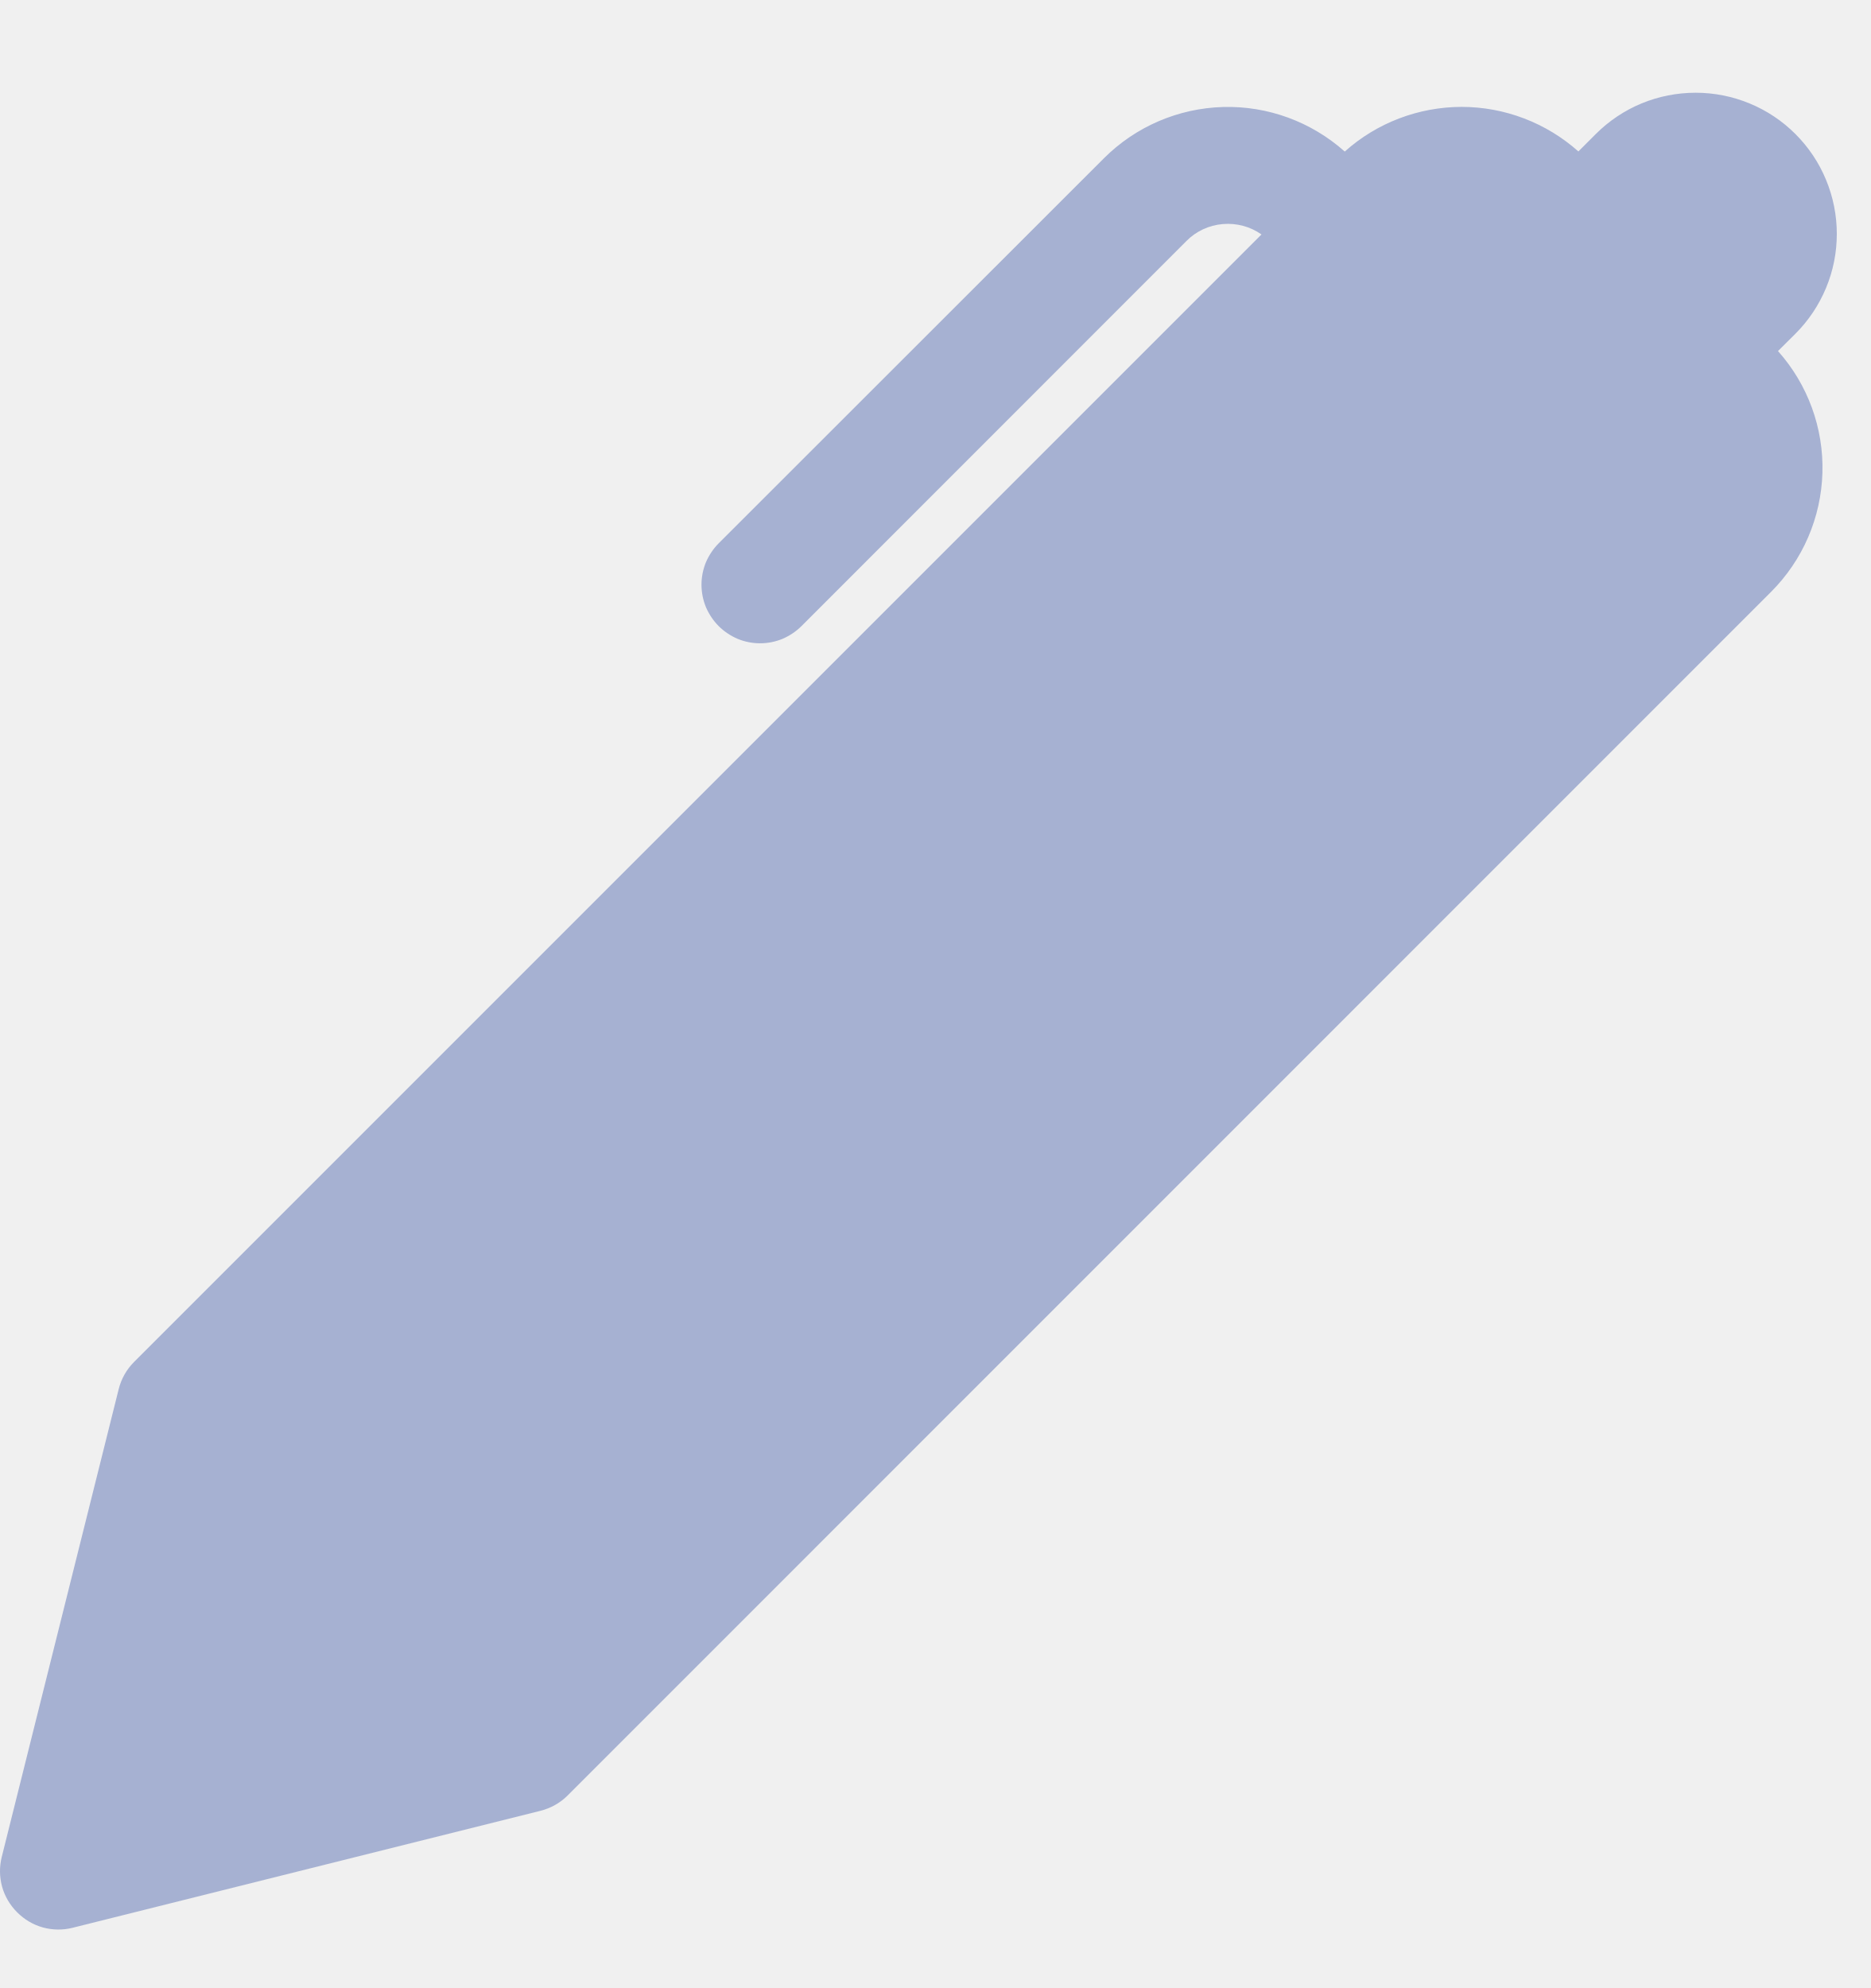
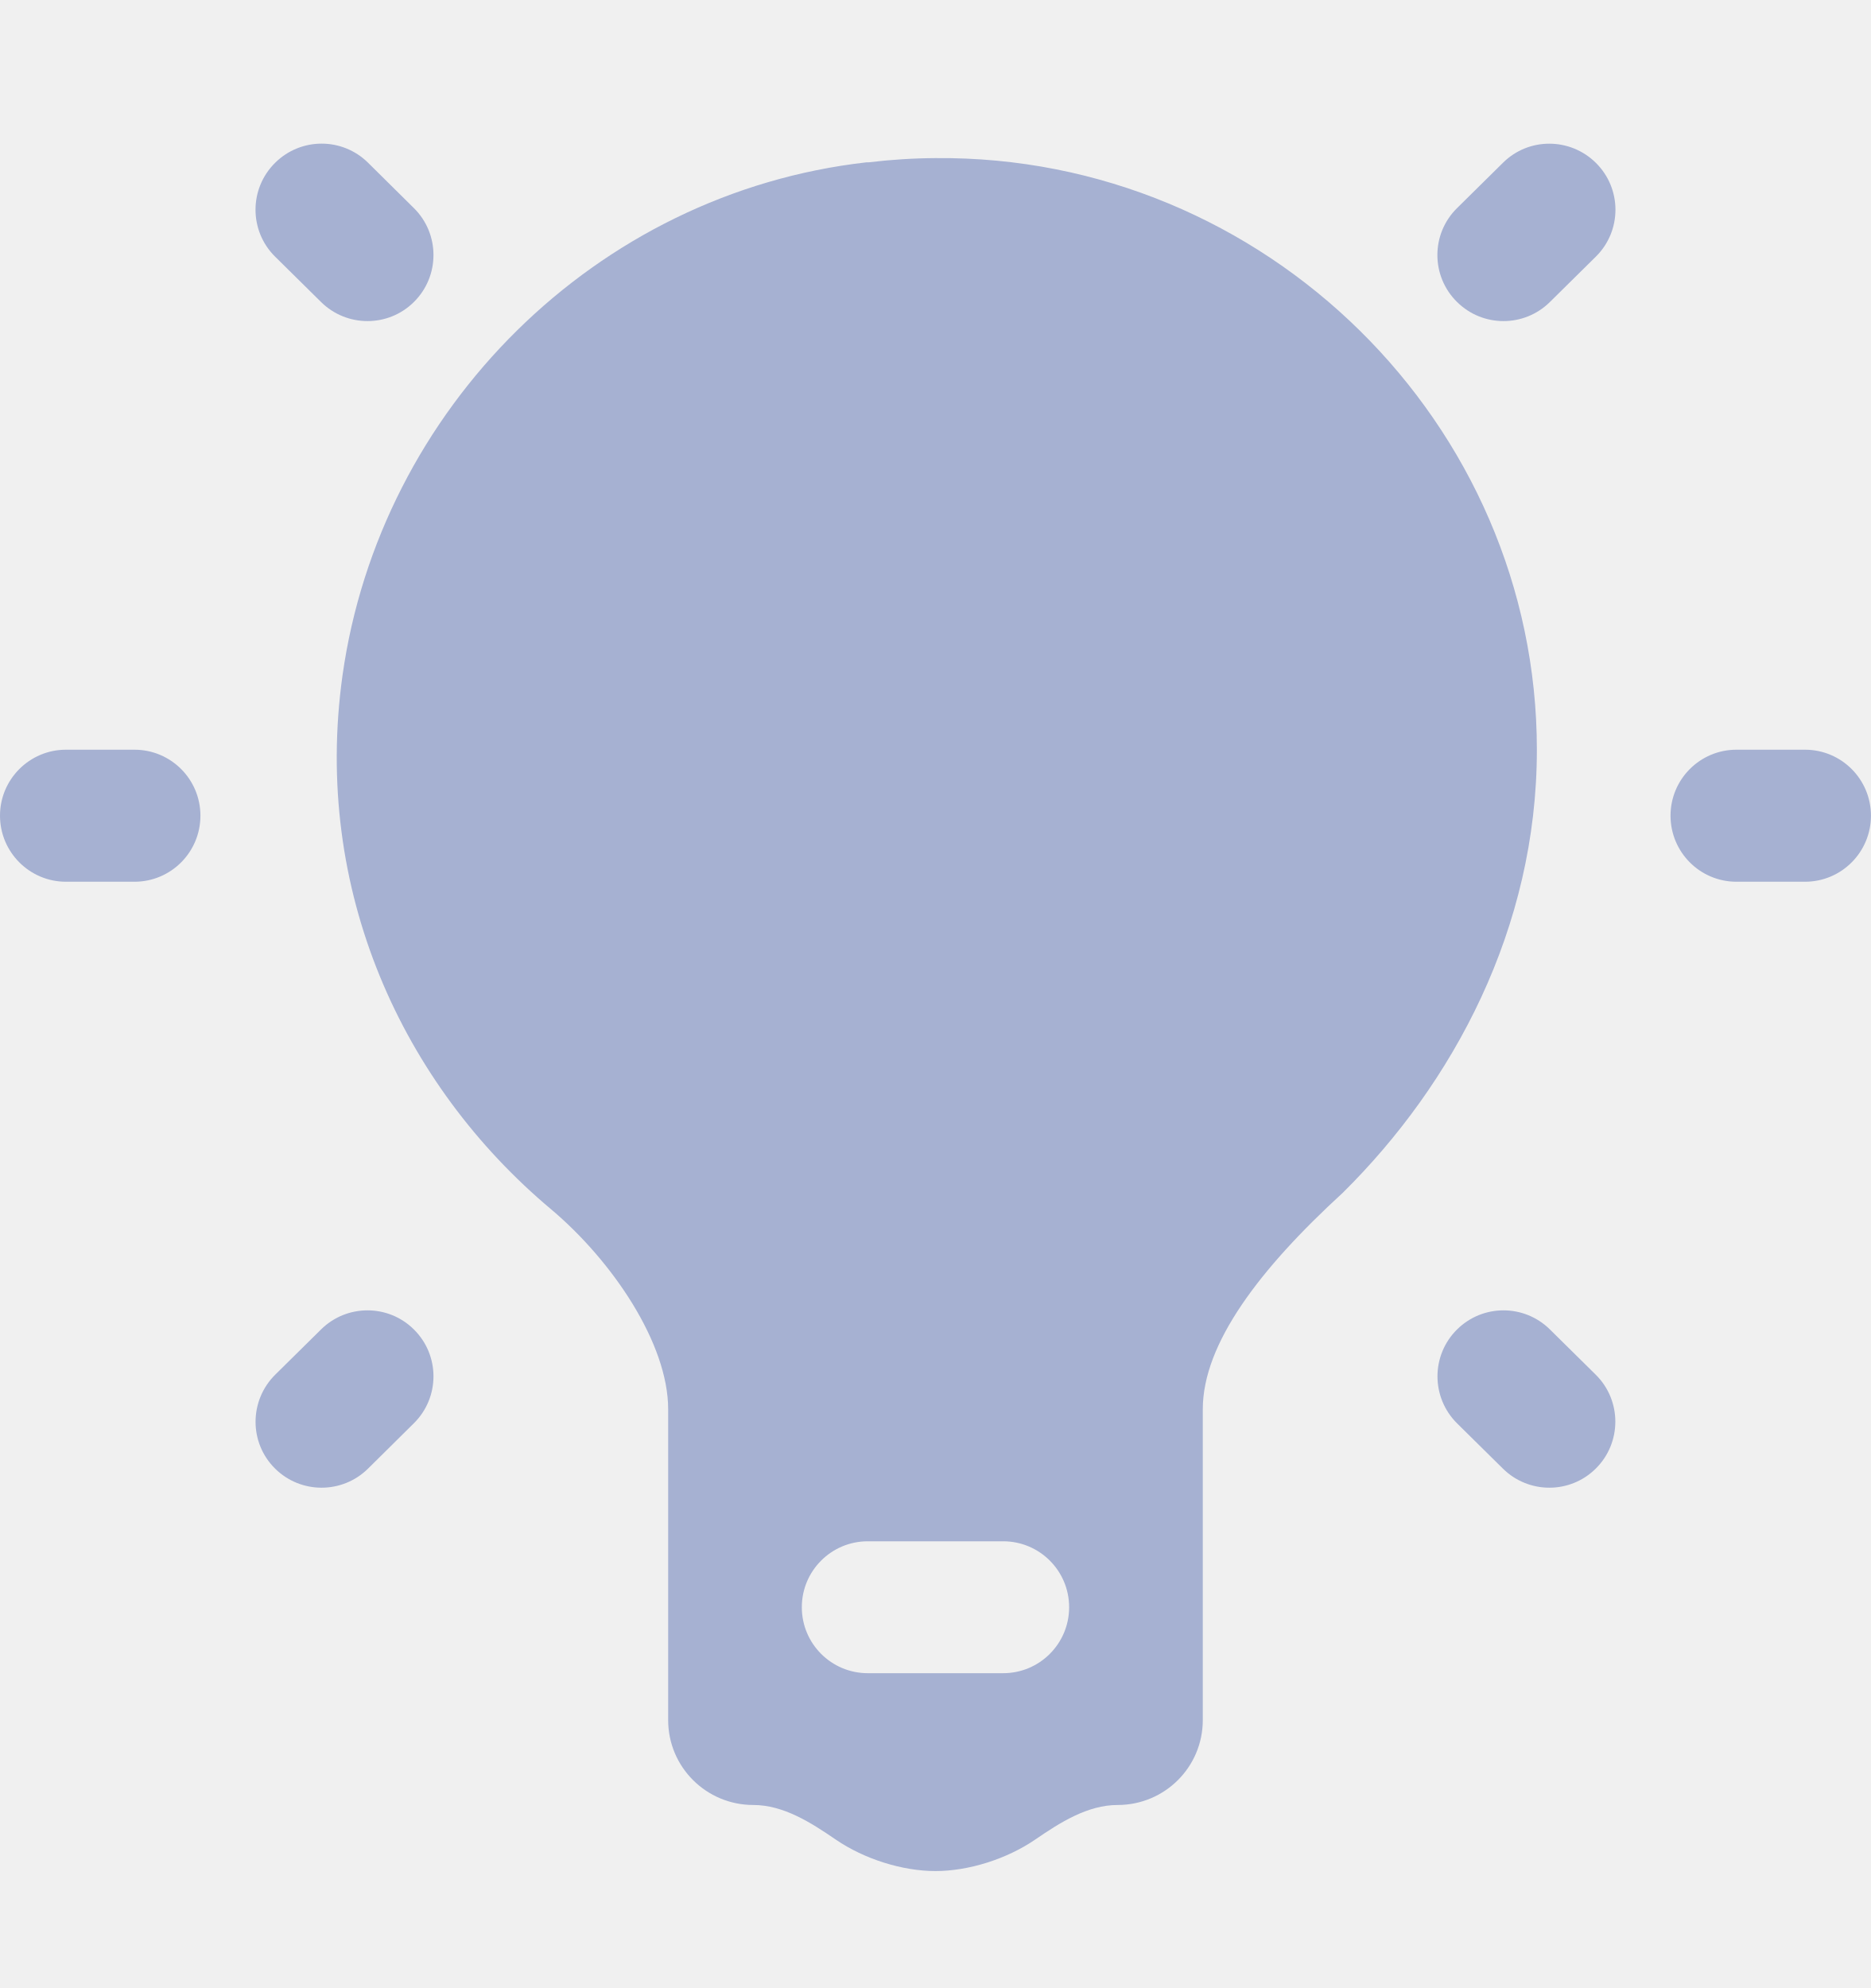
<svg xmlns="http://www.w3.org/2000/svg" width="16" height="17" viewBox="0 0 16 17" fill="none">
-   <g clip-path="url(#clip0_1767_2608)">
-     <path d="M13.498 1.295L13.647 1.146C13.759 1.034 13.892 0.945 14.039 0.884C14.185 0.824 14.342 0.793 14.501 0.793C14.659 0.793 14.816 0.824 14.963 0.885C15.109 0.945 15.242 1.034 15.354 1.146C15.467 1.259 15.556 1.392 15.616 1.538C15.677 1.685 15.708 1.842 15.708 2C15.708 2.159 15.677 2.316 15.616 2.462C15.555 2.609 15.466 2.742 15.354 2.854L15.205 3.002C15.46 3.288 15.596 3.66 15.585 4.043C15.574 4.426 15.417 4.79 15.146 5.061L4.854 15.354C4.79 15.418 4.709 15.463 4.621 15.485L0.621 16.485C0.537 16.506 0.45 16.505 0.366 16.482C0.283 16.459 0.208 16.414 0.147 16.353C0.086 16.292 0.041 16.217 0.018 16.134C-0.005 16.05 -0.006 15.963 0.015 15.879L1.015 11.879C1.037 11.791 1.082 11.711 1.146 11.647L10.788 2.005C10.692 1.937 10.574 1.906 10.457 1.916C10.339 1.926 10.229 1.977 10.146 2.061L6.854 5.354C6.808 5.4 6.752 5.437 6.692 5.463C6.631 5.488 6.566 5.501 6.5 5.501C6.434 5.501 6.369 5.488 6.308 5.463C6.248 5.437 6.192 5.4 6.146 5.354C6.1 5.308 6.063 5.252 6.037 5.192C6.012 5.131 5.999 5.066 5.999 5C5.999 4.934 6.012 4.869 6.037 4.808C6.063 4.748 6.1 4.692 6.146 4.646L9.44 1.354C9.711 1.083 10.075 0.926 10.459 0.915C10.841 0.904 11.214 1.041 11.5 1.296C11.775 1.05 12.13 0.915 12.499 0.914C12.867 0.914 13.223 1.05 13.498 1.295Z" fill="#A6B1D2" />
-   </g>
-   <defs>
-     <clipPath id="clip0_1767_2608">
-       <rect width="16" height="16" fill="white" transform="translate(0 0.5)" />
-     </clipPath>
-   </defs>
+   <path d="M3.147 1.391C2.927 1.174 2.574 1.174 2.354 1.391C2.129 1.612 2.129 1.974 2.353 2.195L2.746 2.583C2.966 2.8 3.32 2.8 3.539 2.583C3.763 2.362 3.763 2 3.539 1.779L3.147 1.391ZM13.647 1.392C13.427 1.175 13.073 1.174 12.854 1.391L12.461 1.779C12.236 2 12.236 2.362 12.461 2.583C12.681 2.8 13.034 2.8 13.254 2.583L13.647 2.195C13.871 1.974 13.871 1.613 13.647 1.392ZM8 1.352C7.811 1.353 7.621 1.365 7.429 1.388H7.411C5.094 1.65 3.249 3.499 2.929 5.776C2.673 7.609 3.438 9.272 4.714 10.342C5.236 10.782 5.714 11.487 5.714 12.051C5.714 12.431 5.714 13.833 5.714 14.709C5.714 15.111 6.04 15.435 6.442 15.435C6.699 15.435 6.933 15.584 7.146 15.73C7.391 15.898 7.718 16 8 16C8.282 16 8.609 15.898 8.854 15.73C9.067 15.584 9.301 15.435 9.558 15.435C9.96 15.435 10.286 15.111 10.286 14.709C10.286 13.833 10.286 12.431 10.286 12.051C10.286 11.488 10.775 10.849 11.482 10.201C12.429 9.265 13.143 7.937 13.143 6.411C13.143 3.625 10.819 1.326 8 1.352ZM0.564 6.411C0.253 6.411 0 6.664 0 6.975C0 7.287 0.253 7.54 0.564 7.54H1.15C1.462 7.54 1.714 7.287 1.714 6.975C1.714 6.664 1.462 6.411 1.15 6.411H0.564ZM14.85 6.411C14.538 6.411 14.286 6.664 14.286 6.975C14.286 7.287 14.538 7.54 14.85 7.54H15.436C15.748 7.54 16 7.287 16 6.975C16 6.664 15.748 6.411 15.436 6.411H14.85ZM3.539 11.368C3.32 11.151 2.966 11.151 2.746 11.368L2.354 11.755C2.13 11.977 2.129 12.338 2.353 12.559C2.573 12.776 2.927 12.776 3.147 12.559L3.539 12.171C3.763 11.95 3.763 11.589 3.539 11.368ZM13.254 11.368C13.034 11.151 12.681 11.151 12.461 11.368C12.237 11.589 12.237 11.95 12.461 12.172L12.853 12.559C13.073 12.776 13.427 12.776 13.646 12.559C13.87 12.338 13.87 11.976 13.646 11.755L13.254 11.368ZM6.857 13.744C6.857 13.432 7.11 13.18 7.421 13.18H8.579C8.89 13.18 9.143 13.432 9.143 13.744C9.143 14.056 8.89 14.308 8.579 14.308H7.421C7.11 14.308 6.857 14.056 6.857 13.744Z" fill="#A6B1D2" />
</svg>
